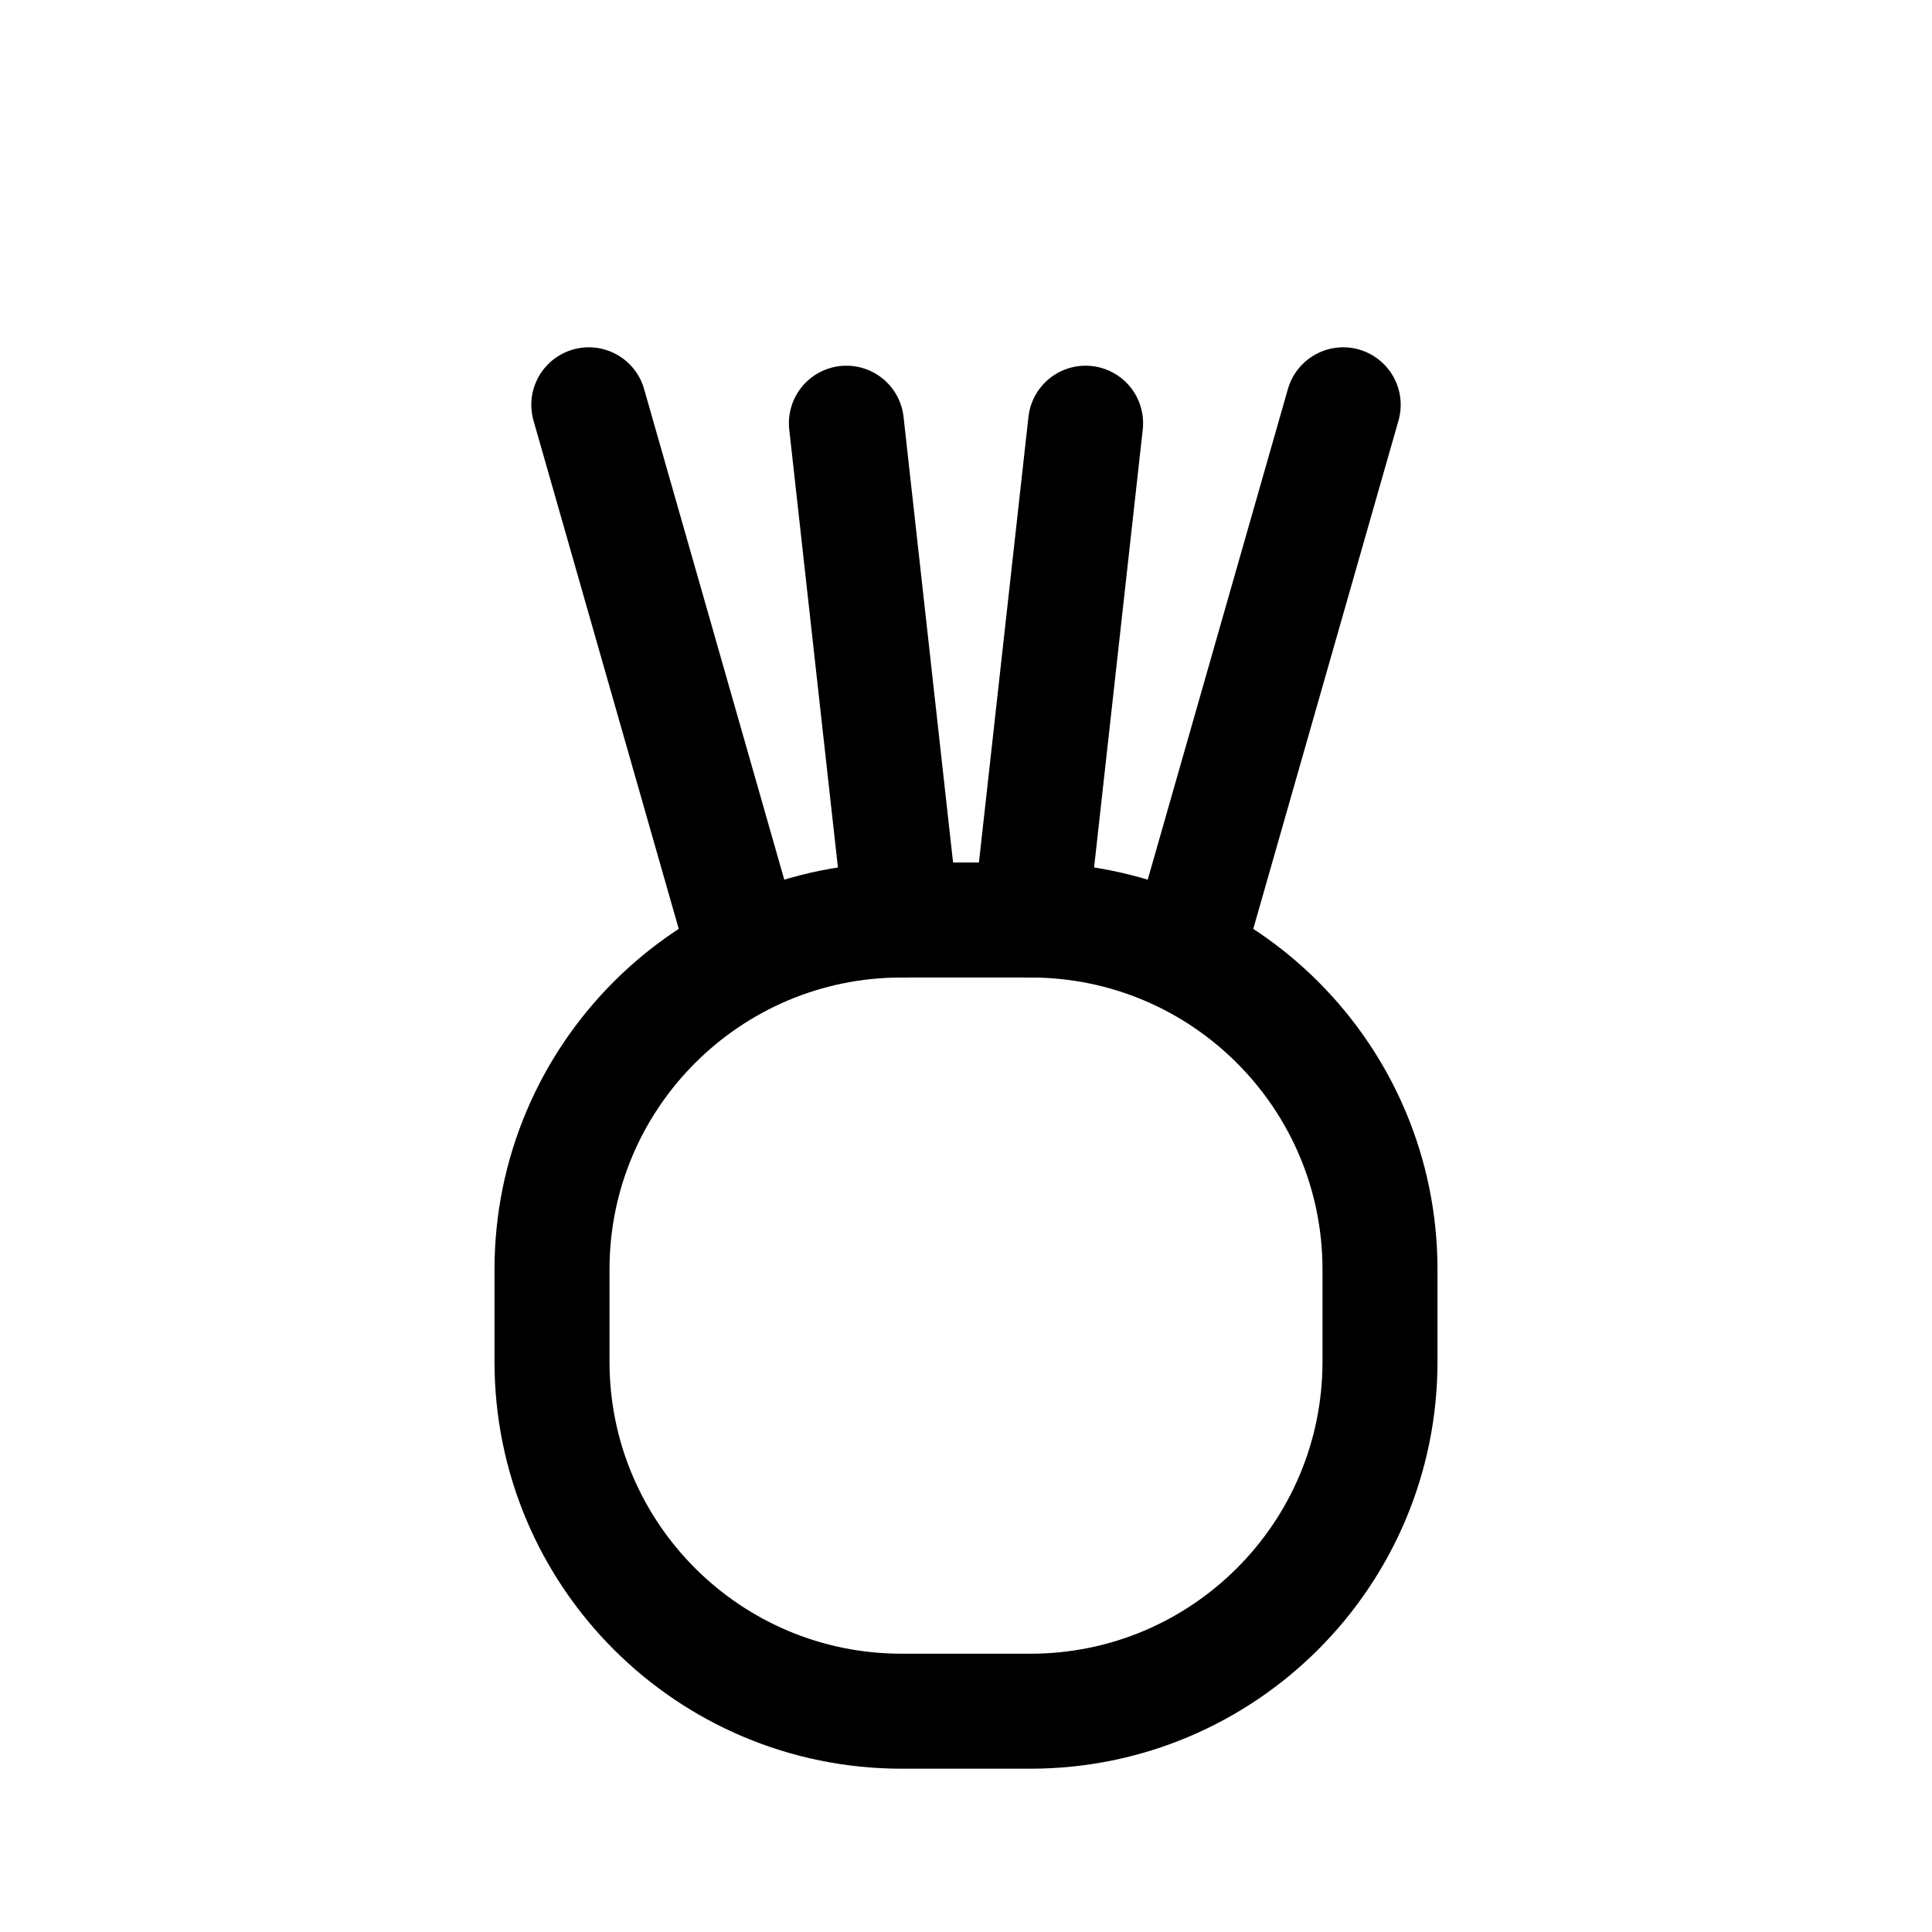
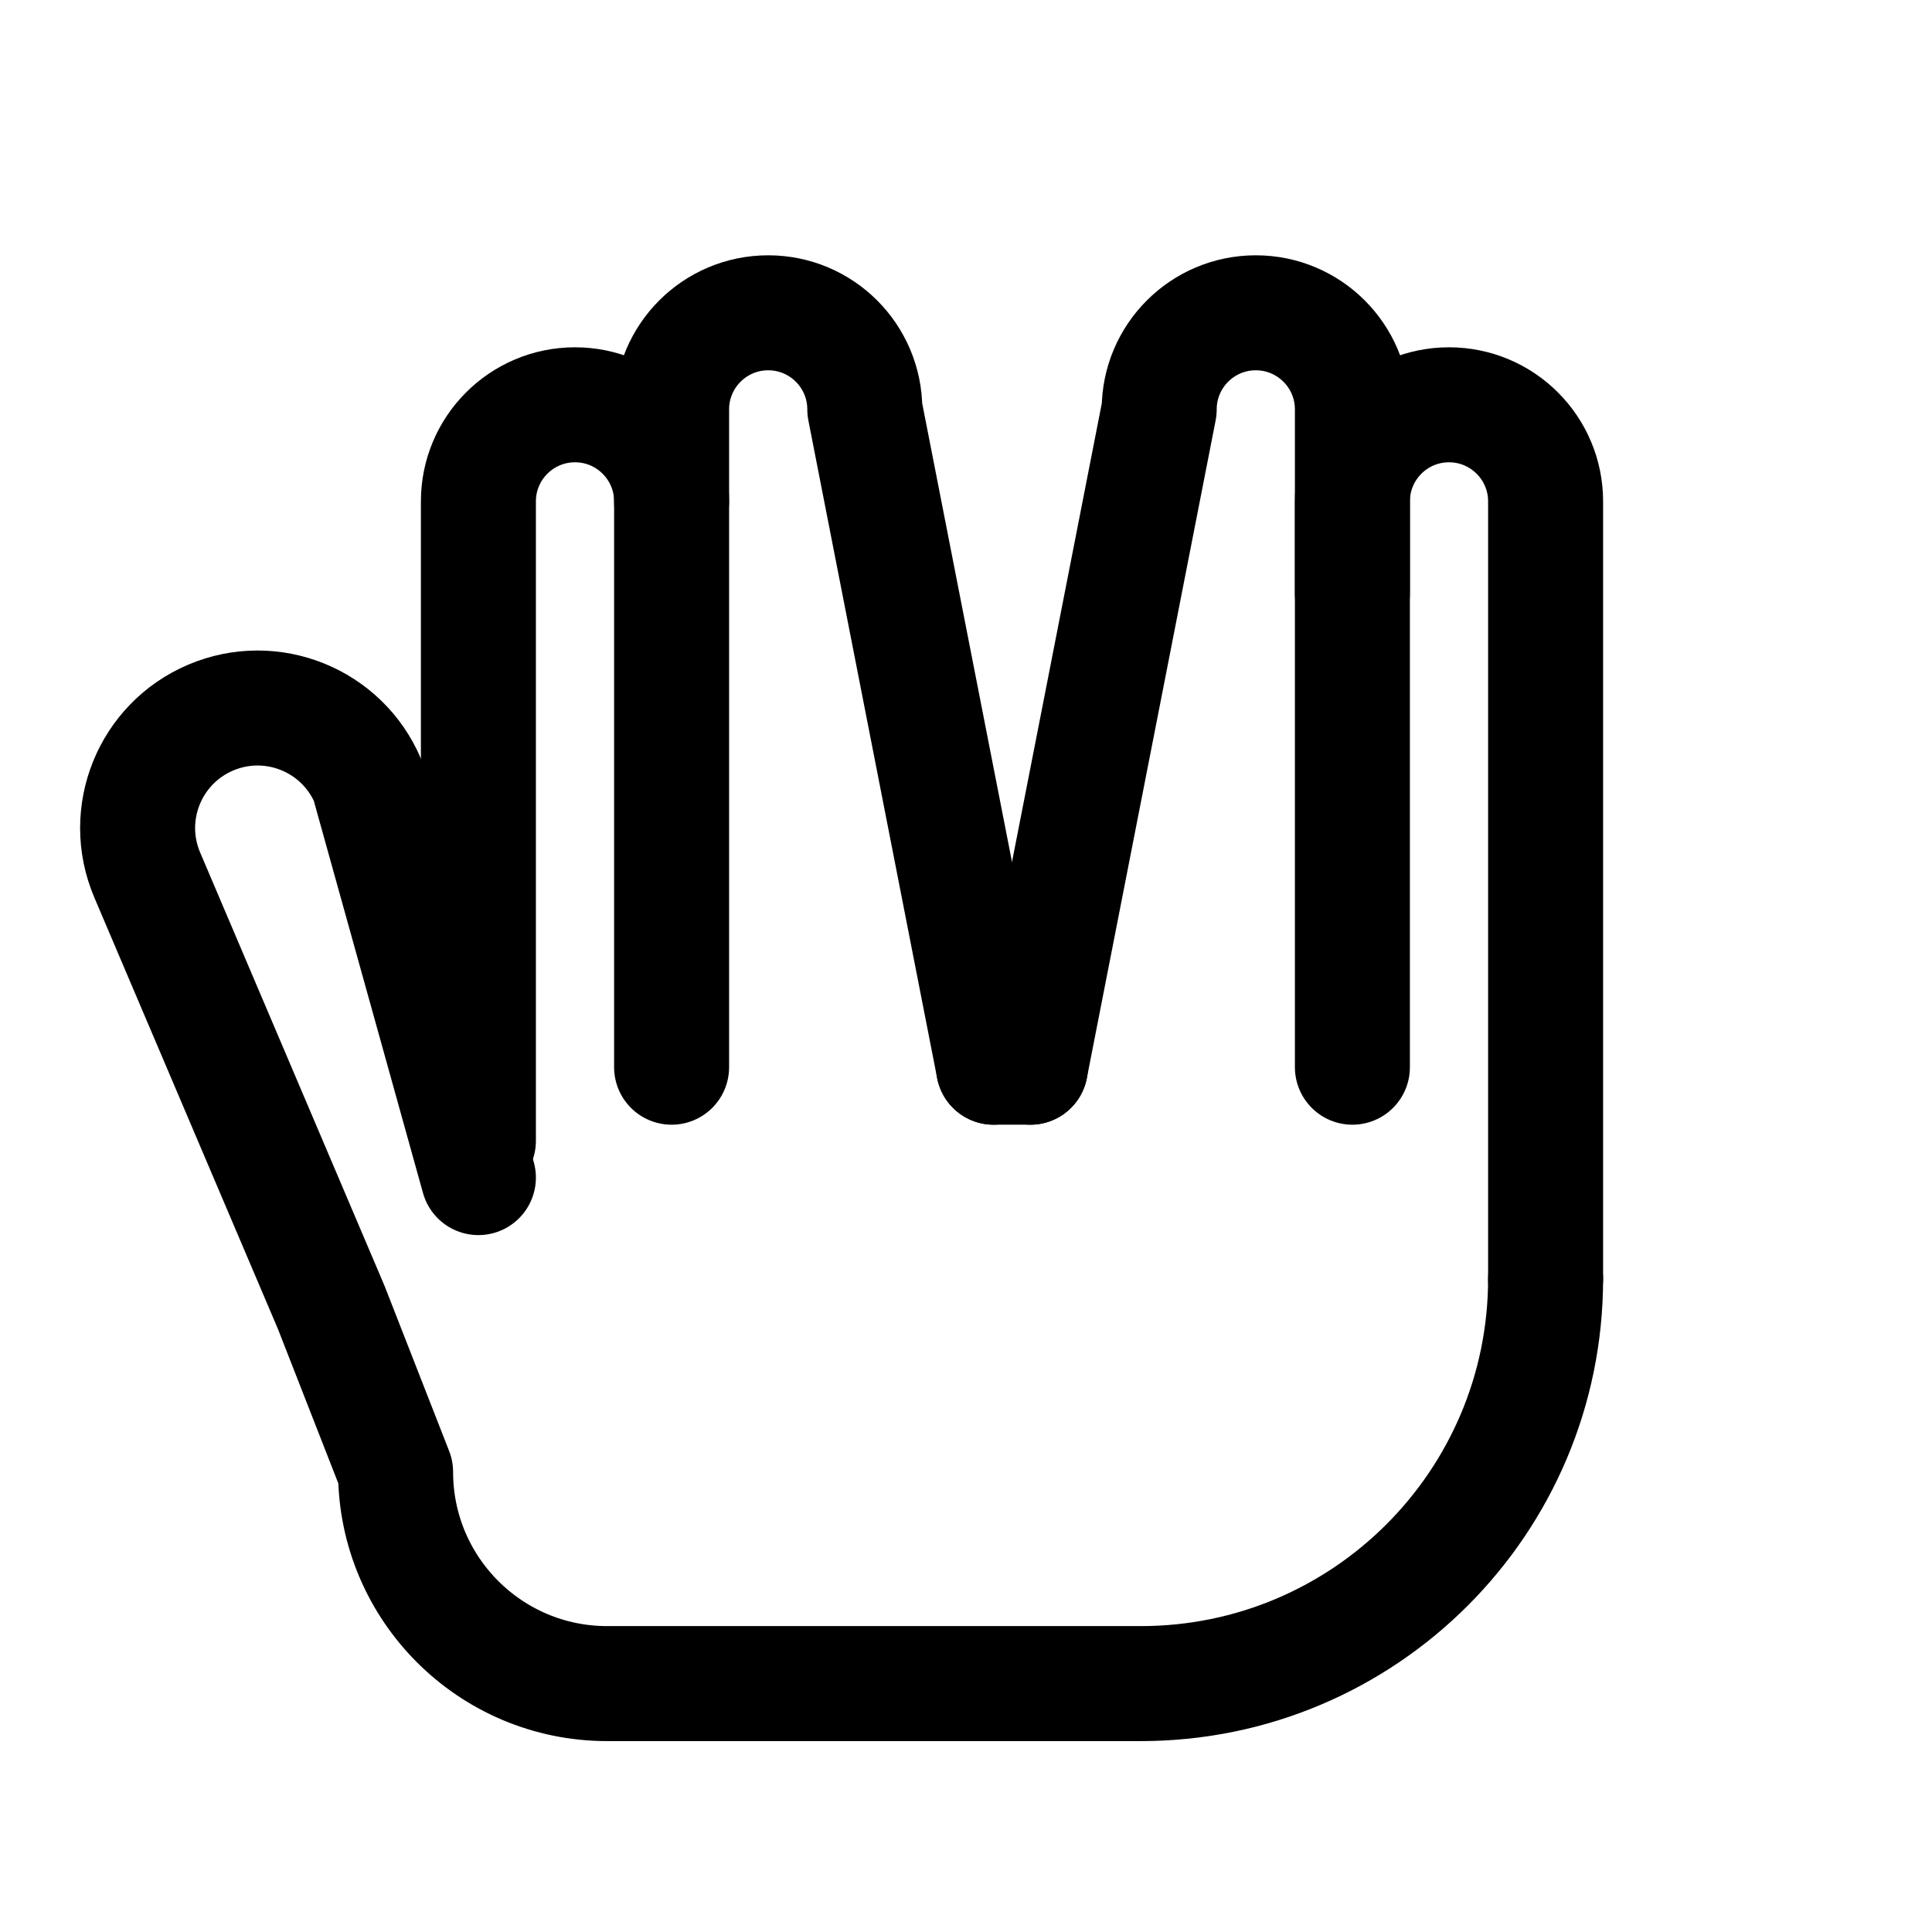
<svg xmlns="http://www.w3.org/2000/svg" width="21" height="21" version="1.1" viewBox="0 0 21 21">
  <g fill="none" stroke="#000" stroke-linecap="round" stroke-linejoin="round" stroke-width="1.25">
-     <rect x="6" y="10" width="9" height="8.6" rx="3.8" />
-     <path d="m8 10-1.6-5.6" />
-     <path d="m9.8 10-.6-5.4" />
-     <path d="m11.2 10 .6-5.4" />
-     <path d="m13 10 1.6-5.6" />
+     <path d="M5.2 12.4L5.2 5.45A1.05 1.05 0 0 1 7.3 5.45L7.3 5.45" />
+     <path d="M7.3 11.6L7.3 4.45A1.05 1.05 0 0 1 9.4 4.45L10.8 11.6" />
+     <path d="M11.2 11.6L12.6 4.45A1.05 1.05 0 0 1 14.7 4.45L14.7 6.45" />
+     <path d="M14.7 11.6L14.7 5.45A1.05 1.05 0 0 1 16.8 5.45L16.8 13.9" />
+     <path d="M10.8 11.6L11.2 11.6" />
+     <path d="M5.2 12.8L4 8.49A1.3 1.3 0 0 0 1.6 9.51L3.6 14.21L4.3 16L4.3 16A2.3 2.3 0 0 0 6.6 18.3L12.4 18.3A4.4 4.4 0 0 0 16.8 13.9" />
  </g>
</svg>
